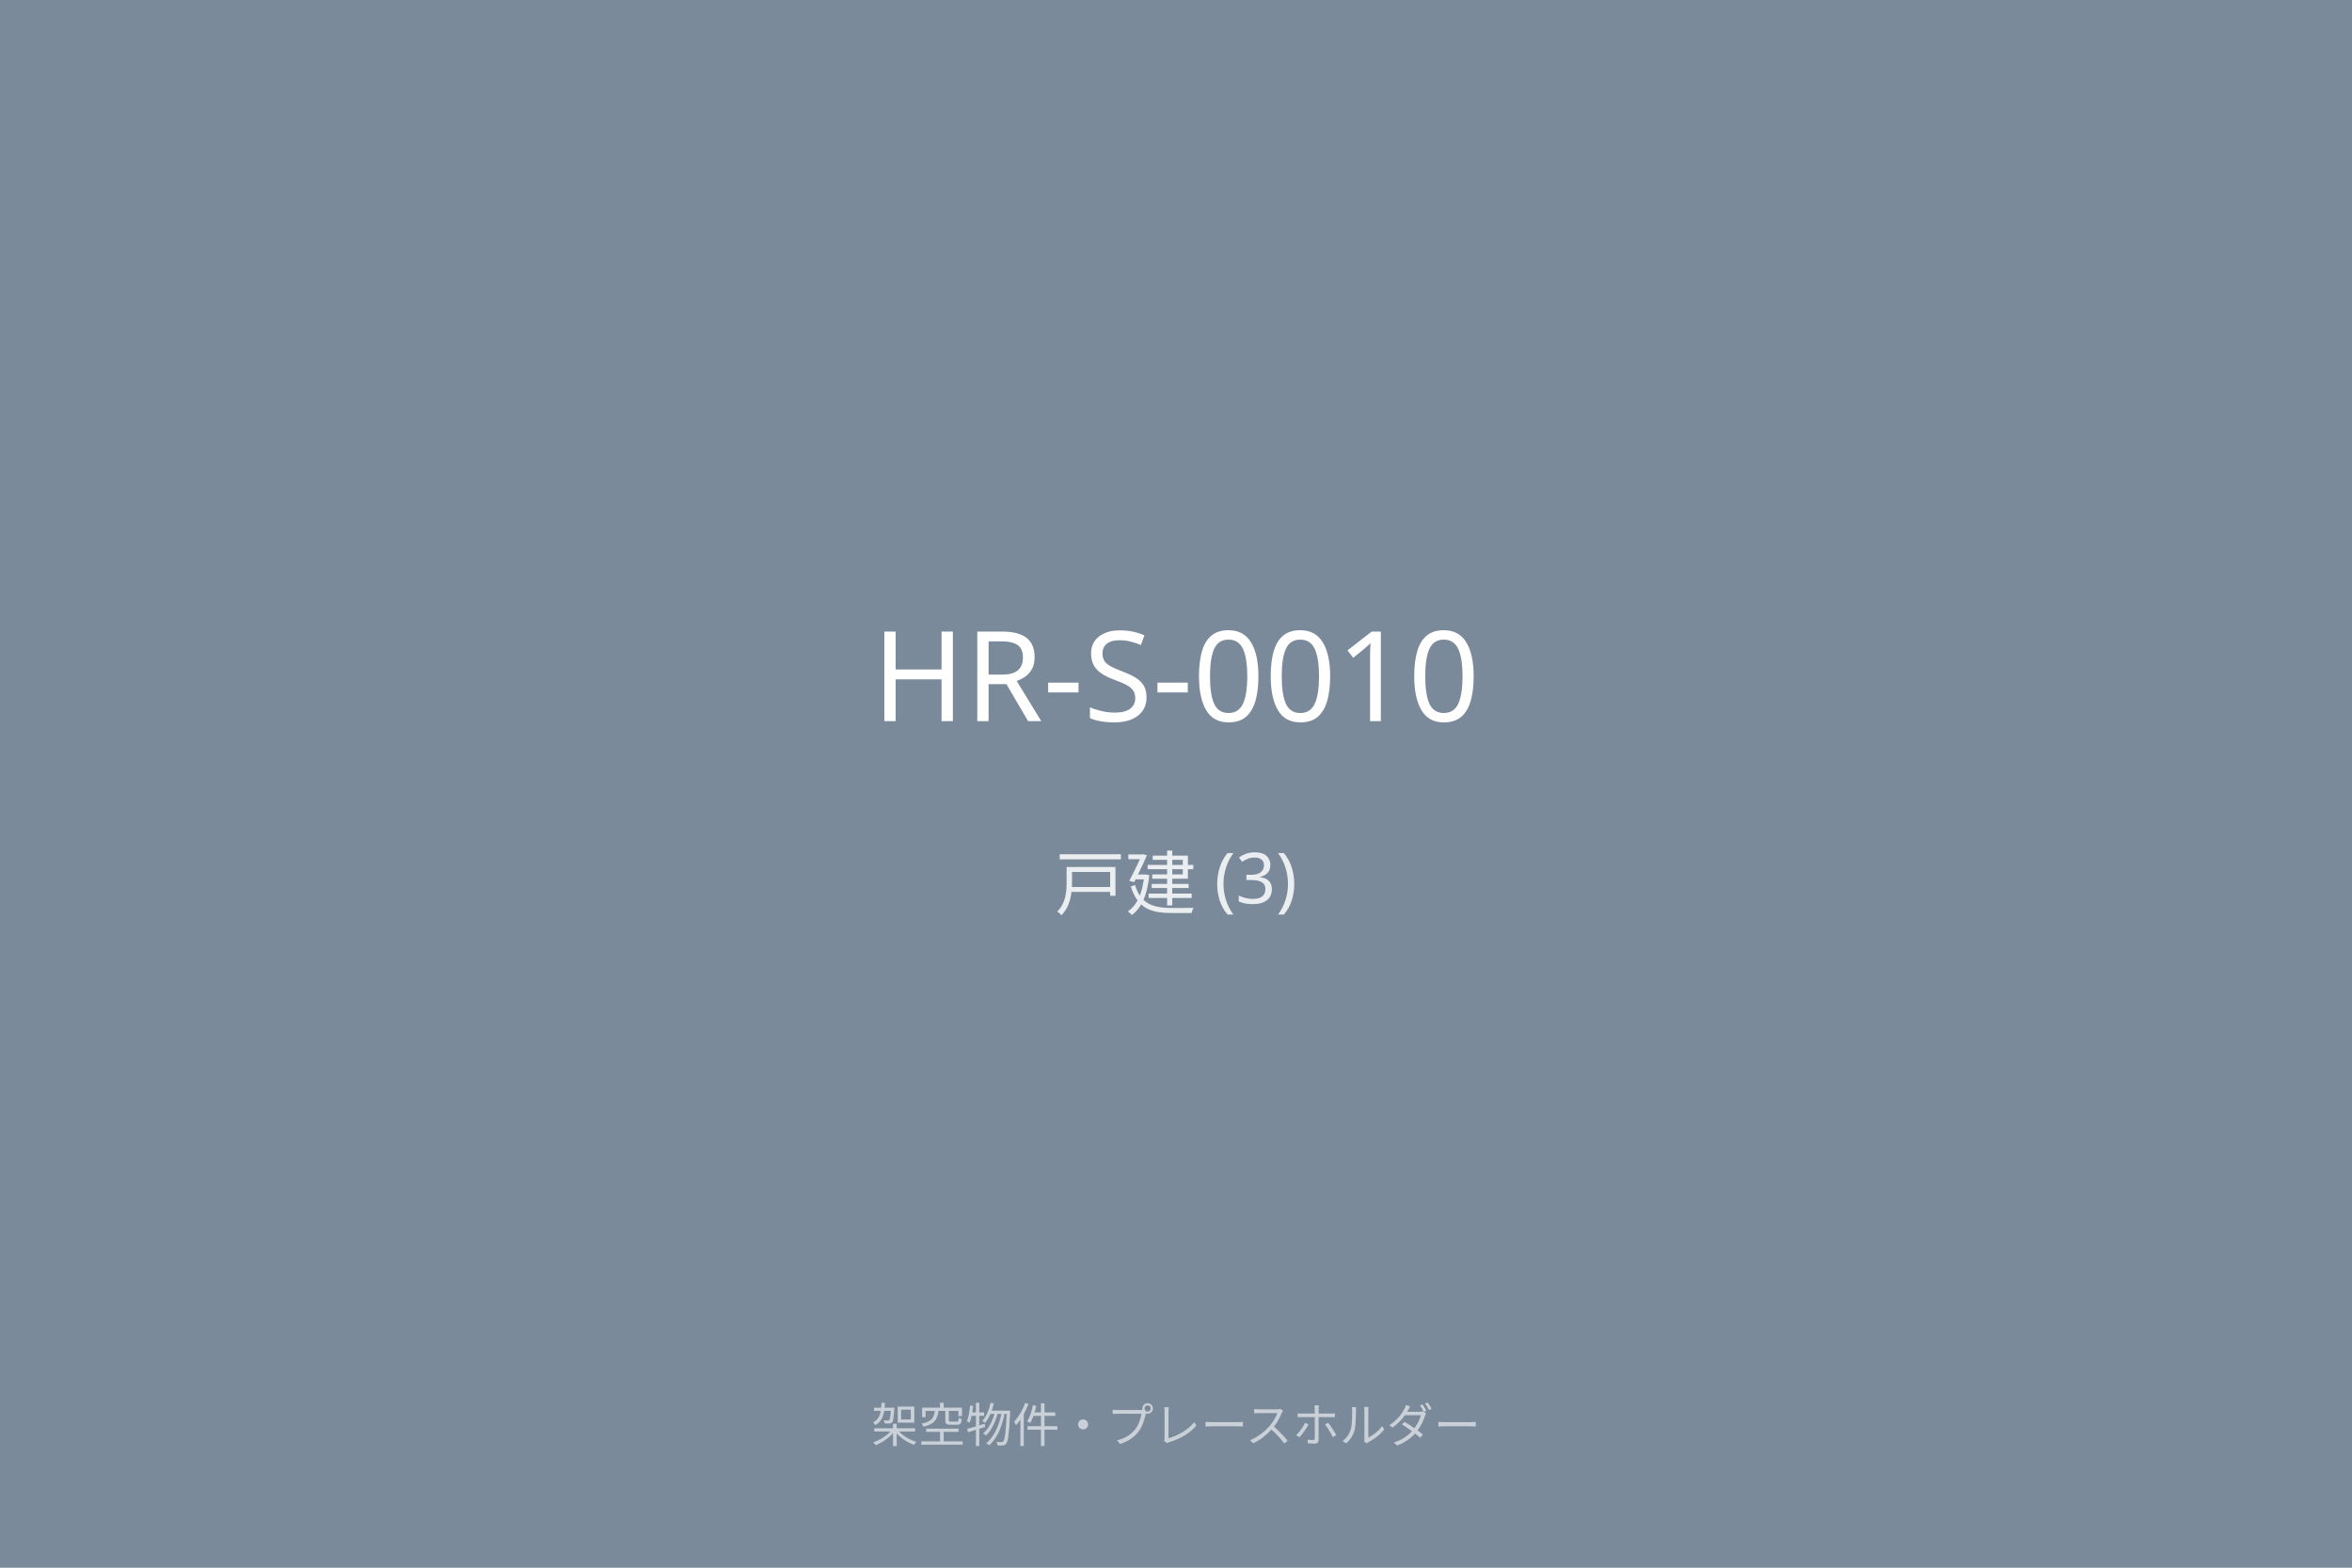
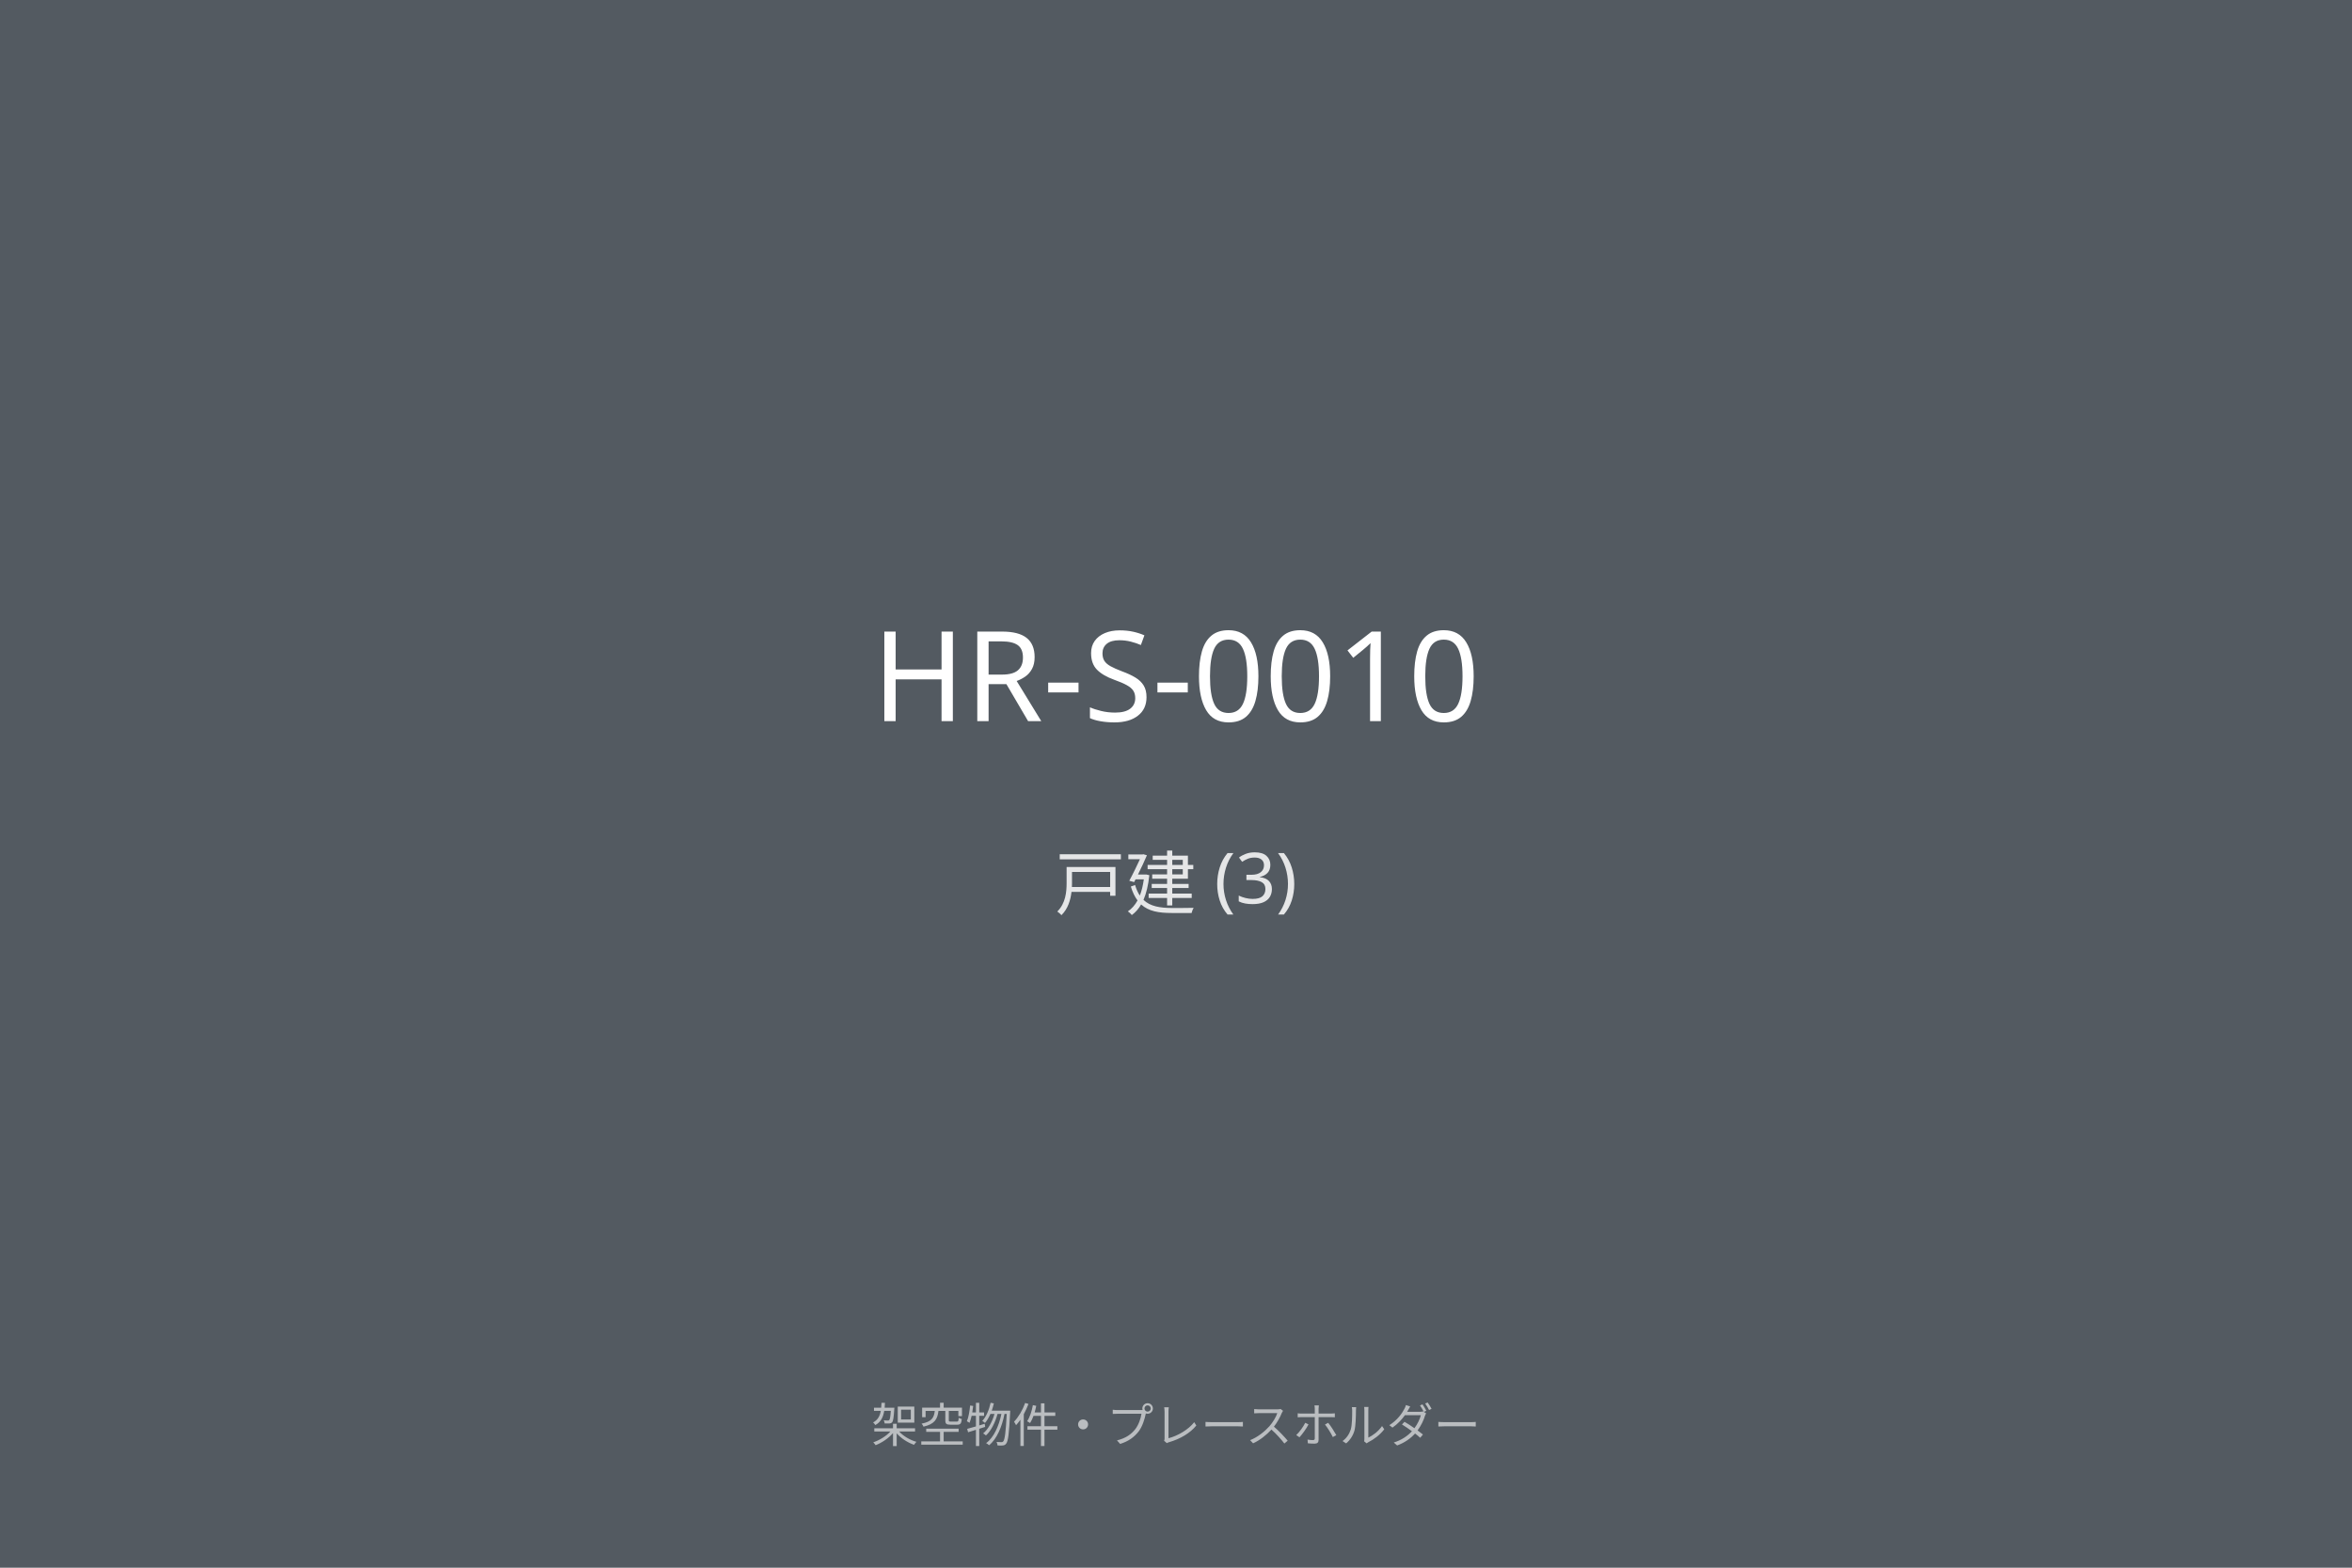
<svg xmlns="http://www.w3.org/2000/svg" width="1200" height="800" viewBox="0 0 1200 800">
-   <rect width="100%" height="100%" fill="#7B8A9A" />
+   <rect width="100%" height="100%" fill="#535A61" />
  <text x="50%" y="46%" fill="#fff" font-family="sans-serif" font-size="64" text-anchor="middle">HR-S-0010</text>
  <text x="50%" y="58%" fill="#fff" font-family="sans-serif" font-size="36" text-anchor="middle" opacity=".85">戸建 (3)</text>
  <text x="50%" y="92%" fill="#fff" font-family="sans-serif" font-size="24" text-anchor="middle" opacity=".6">架空物件・プレースホルダー</text>
</svg>
